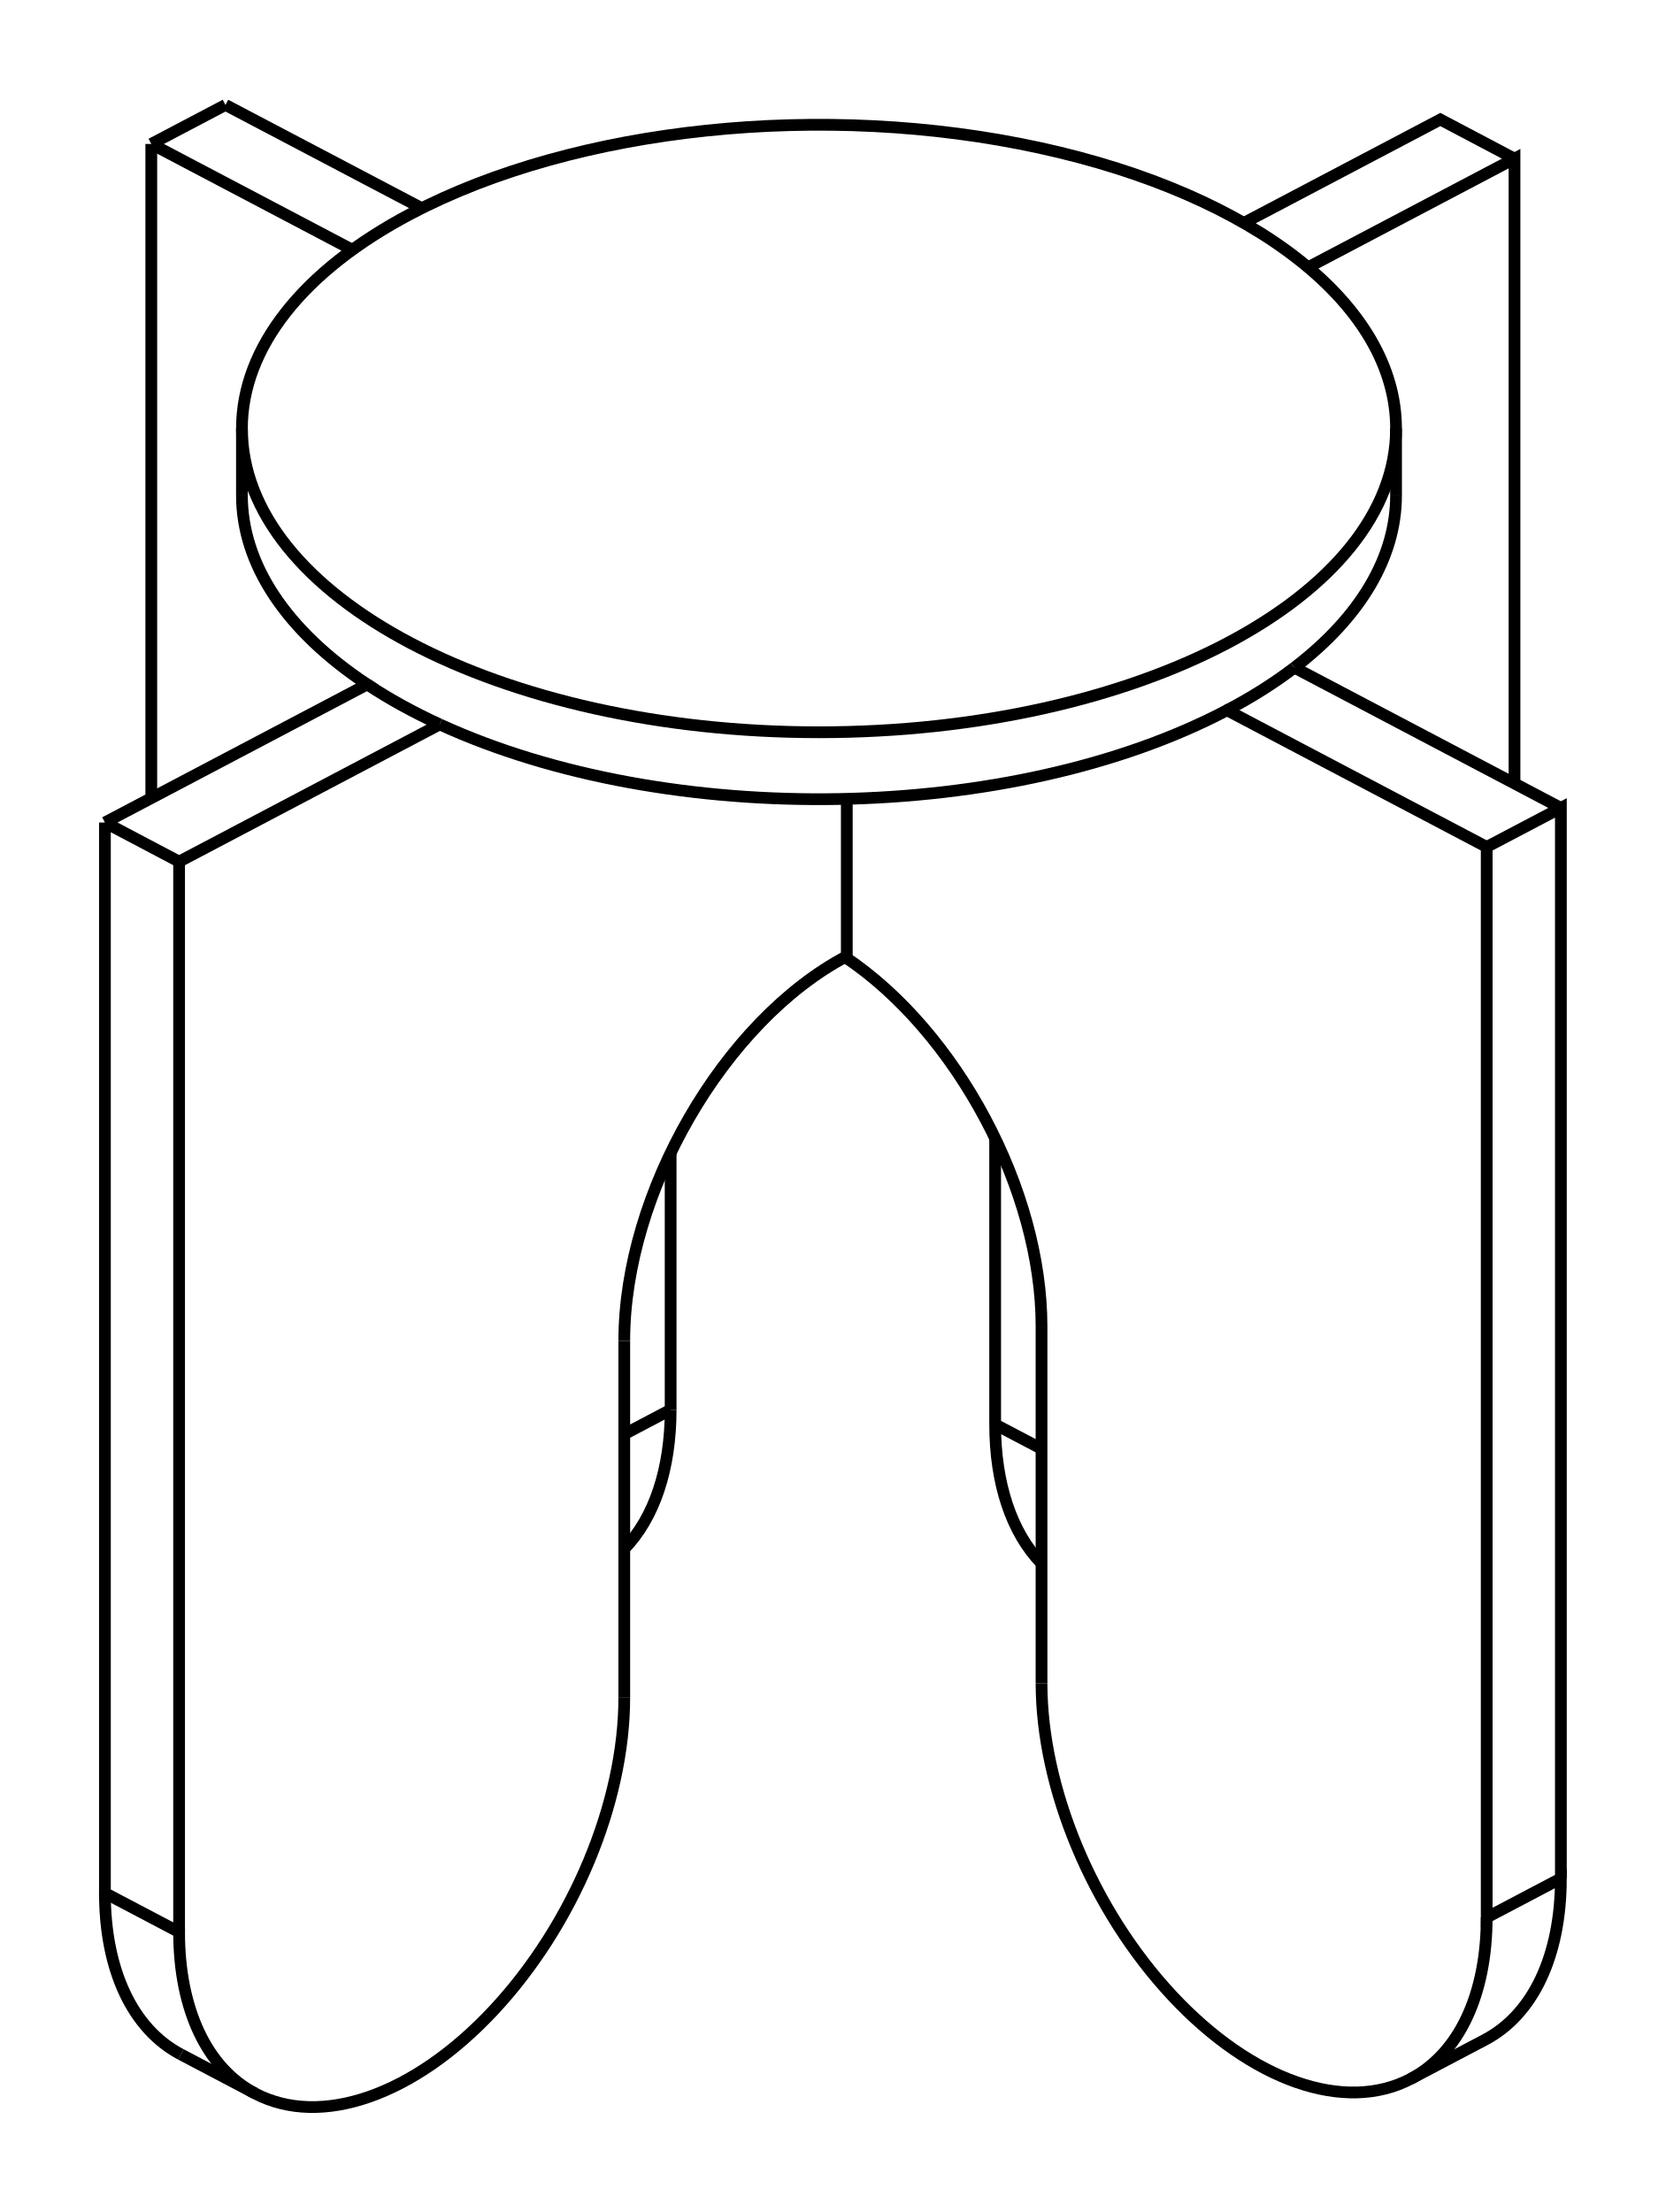
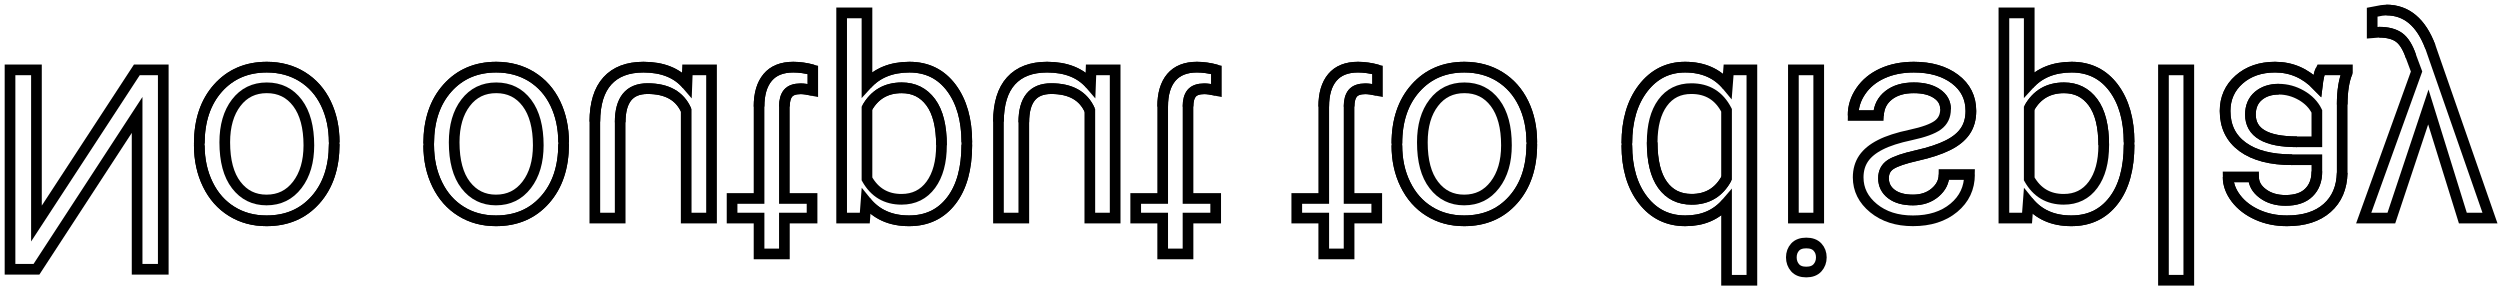
- <svg xmlns="http://www.w3.org/2000/svg" version="1.1" viewBox="-7.806 -10.78 15.877 21.082" fill="none" stroke="black" stroke-width="0.6%" vector-effect="non-scaling-stroke">
-   <path d="M 4.531 -4.417 A 5.5 2.895 180 0 0 5.5 -6.058" />
-   <path d="M 3.889 -4.011 A 5.5 2.895 180 0 0 4.531 -4.417" />
-   <path d="M -3.615 -3.876 A 5.5 2.895 180 0 0 3.889 -4.011 L 6.364 -2.708 L 6.364 7.495 L 7.071 7.123 A 3 1.804 242.238 0 1 6.347 8.661 L 5.64 9.033 A 3 1.804 242.238 0 1 2.121 5.262" />
-   <path d="M -4.306 -4.257 A 5.5 2.895 180 0 0 -3.615 -3.876" />
-   <path d="M -5.5 -6.058 A 5.5 2.895 180 0 0 -4.306 -4.257 L -6.806 -2.941" />
-   <path d="M -3.889 -8.743 A 5.5 2.895 360 0 1 5.5 -6.696 A 5.5 2.895 360 0 1 -5.5 -6.696 A 5.5 2.895 360 0 1 -3.889 -8.743 Z" />
-   <path d="M -5.657 -9.78 L -3.786 -8.796" />
-   <path d="M -6.364 -9.408 L -5.657 -9.78" />
-   <path d="M -4.447 -8.399 L -6.364 -9.408" />
-   <path d="M 4.661 -8.232 L 6.629 -9.268 L 6.629 -3.313" />
-   <path d="M 6.629 -9.268 L 5.922 -9.641 L 4.049 -8.655" />
-   <path d="M 6.364 -2.708 L 7.071 -3.08 L 7.071 7.123" />
-   <path d="M 7.071 -3.08 L 4.531 -4.417" />
-   <path d="M -6.099 -2.568 L -3.615 -3.876" />
-   <path d="M -6.099 -2.568 L -6.806 -2.941" />
-   <path d="M -1.414 2.656 A 3 1.804 242.238 0 1 -1.856 3.982" />
-   <path d="M -1.414 0.209 L -1.414 2.656" />
-   <path d="M -6.364 -3.173 L -6.364 -9.408" />
-   <path d="M 2.121 4.121 A 3 1.804 117.762 0 1 1.679 2.796 L 1.679 0.07" />
-   <path d="M 0.265 -1.667 L 0.265 -3.166" />
-   <path d="M 0.265 -1.667 A 3 1.804 297.762 0 0 -1.856 2" />
-   <path d="M -1.856 5.401 L -1.856 2" />
-   <path d="M -1.856 5.401 A 3 1.804 117.762 0 1 -5.375 9.172 A 3 1.804 117.762 0 1 -6.099 7.634 L -6.806 7.262 L -6.806 -2.941" />
-   <path d="M -6.099 7.634 L -6.099 -2.568" />
-   <path d="M 2.121 1.861 A 3 1.804 62.238 0 0 0.249 -1.658" />
-   <path d="M 2.121 1.861 L 2.121 5.262" />
-   <path d="M 6.364 7.495 A 3 1.804 242.238 0 1 5.64 9.033" />
-   <path d="M -6.082 8.8 A 3 1.804 117.762 0 1 -6.806 7.262" />
-   <path d="M -1.856 2.889 L -1.414 2.656" />
-   <path d="M 2.121 3.028 L 1.679 2.796" />
-   <path d="M -5.5 -6.696 L -5.5 -6.058" />
-   <path d="M 5.5 -6.696 L 5.5 -6.058" />
-   <path d="M -6.082 8.8 L -5.375 9.172" />
+ <svg xmlns="http://www.w3.org/2000/svg" version="1.1" viewBox="1.311 -6.975 249.557 28.975" fill="none" stroke="black" stroke-width="0.6%" vector-effect="non-scaling-stroke">
+   <path d="M 17.609 19.906 L 17.609 0 L 14.971 0 L 4.949 15.34 L 4.949 0 L 2.311 0 L 2.311 19.906 L 4.949 19.906 L 14.998 4.498 L 14.998 19.906 L 17.609 19.906 Z" />
+   <path d="M 21.205 7.355 L 21.205 7.533 Q 21.21 9.71 22.06 11.443 Q 22.91 13.18 24.438 14.123 Q 25.96 15.07 27.918 15.066 Q 30.94 15.07 32.806 12.975 Q 34.67 10.88 34.672 7.41 L 34.672 7.232 Q 34.67 5.07 33.845 3.356 Q 33.02 1.64 31.479 0.684 Q 29.94 -0.27 27.945 -0.273 Q 24.94 -0.27 23.071 1.818 Q 21.21 3.91 21.205 7.355 Z" />
+   <path d="M 21.205 7.533 Q 21.21 9.71 22.06 11.443 Q 22.91 13.18 24.438 14.123 Q 25.96 15.07 27.918 15.066 Q 30.94 15.07 32.806 12.975 Q 34.67 10.88 34.672 7.41" />
+   <path d="M 34.672 7.232 Q 34.67 5.07 33.845 3.356 Q 33.02 1.64 31.479 0.684 Q 29.94 -0.27 27.945 -0.273 Q 24.94 -0.27 23.071 1.818 Q 21.21 3.91 21.205 7.355" />
+   <path d="M 23.748 7.232 Q 23.75 4.77 24.89 3.281 Q 26.03 1.79 27.945 1.791 Q 29.87 1.79 31.008 3.302 Q 32.14 4.81 32.143 7.533 Q 32.14 9.97 30.987 11.478 Q 29.83 12.99 27.918 12.988 Q 26.04 12.99 24.896 11.498 Q 23.75 10.01 23.748 7.232 Q 23.75 4.77 24.89 3.281 Q 26.03 1.79 27.945 1.791 Q 29.87 1.79 31.008 3.302 Q 32.14 4.81 32.143 7.533 Q 32.14 9.97 30.987 11.478 Q 29.83 12.99 27.918 12.988 Q 26.04 12.99 24.896 11.498 Q 23.75 10.01 23.748 7.232 Z" />
+   <path d="M 44.105 7.355 L 44.105 7.533 Q 44.11 9.71 44.96 11.443 Q 45.81 13.18 47.339 14.123 Q 48.86 15.07 50.818 15.066 Q 53.84 15.07 55.706 12.975 Q 57.57 10.88 57.572 7.41 L 57.572 7.232 Q 57.57 5.07 56.745 3.356 Q 55.92 1.64 54.38 0.684 Q 52.84 -0.27 50.846 -0.273 Q 47.84 -0.27 45.972 1.818 Q 44.11 3.91 44.105 7.355 Z" />
+   <path d="M 44.105 7.533 Q 44.11 9.71 44.96 11.443 Q 45.81 13.18 47.339 14.123 Q 48.86 15.07 50.818 15.066 Q 53.84 15.07 55.706 12.975 Q 57.57 10.88 57.572 7.41" />
+   <path d="M 57.572 7.232 Q 57.57 5.07 56.745 3.356 Q 55.92 1.64 54.38 0.684 Q 52.84 -0.27 50.846 -0.273 Q 47.84 -0.27 45.972 1.818 Q 44.11 3.91 44.105 7.355" />
+   <path d="M 46.648 7.232 Q 46.65 4.77 47.79 3.281 Q 48.93 1.79 50.846 1.791 Q 52.77 1.79 53.908 3.302 Q 55.04 4.81 55.043 7.533 Q 55.04 9.97 53.888 11.478 Q 52.73 12.99 50.818 12.988 Q 48.95 12.99 47.797 11.498 Q 46.65 10.01 46.648 7.232 Q 46.65 4.77 47.79 3.281 Q 48.93 1.79 50.846 1.791 Q 52.77 1.79 53.908 3.302 Q 55.04 4.81 55.043 7.533 Q 55.04 9.97 53.888 11.478 Q 52.73 12.99 50.818 12.988 Q 48.95 12.99 47.797 11.498 Q 46.65 10.01 46.648 7.232 Z" />
+   <path d="M 69.932 0 L 69.877 1.463 Q 68.4 -0.27 65.543 -0.273 Q 63.18 -0.27 61.94 1.101 Q 60.7 2.47 60.689 5.168 L 60.689 14.793 L 63.219 14.793 L 63.219 5.236 Q 63.22 1.87 65.953 1.873 Q 68.85 1.87 69.809 4.033 L 69.809 14.793 L 72.338 14.793 L 72.338 0 L 69.932 0 Z" />
+   <path d="M 69.877 1.463 Q 68.4 -0.27 65.543 -0.273 Q 63.18 -0.27 61.94 1.101 Q 60.7 2.47 60.689 5.168" />
+   <path d="M 63.219 5.236 Q 63.22 1.87 65.953 1.873 Q 68.85 1.87 69.809 4.033" />
+   <path d="M 77.082 18.375 L 79.611 18.375 L 79.611 14.793 L 82.373 14.793 L 82.373 12.838 L 79.611 12.838 L 79.611 3.664 Q 79.61 2.78 79.98 2.331 Q 80.35 1.89 81.238 1.887 Q 81.68 1.89 82.441 2.051 L 82.441 0 Q 81.44 -0.27 80.5 -0.273 Q 78.8 -0.27 77.943 0.752 Q 77.08 1.78 77.082 3.664 L 77.082 12.838 L 74.389 12.838 L 74.389 14.793 L 77.082 14.793 L 77.082 18.375 Z" />
+   <path d="M 79.611 3.664 Q 79.61 2.78 79.98 2.331 Q 80.35 1.89 81.238 1.887 Q 81.68 1.89 82.441 2.051" />
+   <path d="M 82.441 0 Q 81.44 -0.27 80.5 -0.273 Q 78.8 -0.27 77.943 0.752 Q 77.08 1.78 77.082 3.664" />
+   <path d="M 97.822 7.465 L 97.822 7.232 Q 97.82 3.86 96.277 1.791 Q 94.73 -0.27 92.094 -0.273 Q 89.4 -0.27 87.855 1.436 L 87.855 -5.688 L 85.326 -5.688 L 85.326 14.793 L 87.637 14.793 L 87.76 13.152 Q 89.3 15.07 92.053 15.066 Q 94.72 15.07 96.271 13.057 Q 97.82 11.05 97.822 7.465 Z" />
+   <path d="M 97.822 7.232 Q 97.82 3.86 96.277 1.791 Q 94.73 -0.27 92.094 -0.273 Q 89.4 -0.27 87.855 1.436" />
+   <path d="M 87.76 13.152 Q 89.3 15.07 92.053 15.066 Q 94.72 15.07 96.271 13.057 Q 97.82 11.05 97.822 7.465" />
+   <path d="M 95.293 7.52 Q 95.29 10.02 94.227 11.471 Q 93.16 12.92 91.301 12.92 Q 89 12.92 87.855 10.883 L 87.855 3.814 Q 88.99 1.79 91.328 1.791 Q 93.15 1.79 94.22 3.233 Q 95.29 4.68 95.293 7.52 Q 95.29 10.02 94.227 11.471 Q 93.16 12.92 91.301 12.92 Q 89 12.92 87.855 10.883" />
+   <path d="M 87.855 3.814 Q 88.99 1.79 91.328 1.791 Q 93.15 1.79 94.22 3.233 Q 95.29 4.68 95.293 7.52" />
+   <path d="M 110.223 0 L 110.168 1.463 Q 108.69 -0.27 105.834 -0.273 Q 103.47 -0.27 102.231 1.101 Q 100.99 2.47 100.98 5.168 L 100.98 14.793 L 103.51 14.793 L 103.51 5.236 Q 103.51 1.87 106.244 1.873 Q 109.14 1.87 110.1 4.033 L 110.1 14.793 L 112.629 14.793 L 112.629 0 L 110.223 0 Z" />
+   <path d="M 110.168 1.463 Q 108.69 -0.27 105.834 -0.273 Q 103.47 -0.27 102.231 1.101 Q 100.99 2.47 100.98 5.168" />
+   <path d="M 103.51 5.236 Q 103.51 1.87 106.244 1.873 Q 109.14 1.87 110.1 4.033" />
+   <path d="M 117.373 18.375 L 119.902 18.375 L 119.902 14.793 L 122.664 14.793 L 122.664 12.838 L 119.902 12.838 L 119.902 3.664 Q 119.9 2.78 120.271 2.331 Q 120.64 1.89 121.529 1.887 Q 121.97 1.89 122.732 2.051 L 122.732 0 Q 121.73 -0.27 120.791 -0.273 Q 119.1 -0.27 118.234 0.752 Q 117.37 1.78 117.373 3.664 L 117.373 12.838 L 114.68 12.838 L 114.68 14.793 L 117.373 14.793 L 117.373 18.375 Z" />
+   <path d="M 119.902 3.664 Q 119.9 2.78 120.271 2.331 Q 120.64 1.89 121.529 1.887 Q 121.97 1.89 122.732 2.051" />
+   <path d="M 122.732 0 Q 121.73 -0.27 120.791 -0.273 Q 119.1 -0.27 118.234 0.752 Q 117.37 1.78 117.373 3.664" />
+   <path d="M 133.451 18.375 L 135.98 18.375 L 135.98 14.793 L 138.742 14.793 L 138.742 12.838 L 135.98 12.838 L 135.98 3.664 Q 135.98 2.78 136.35 2.331 Q 136.72 1.89 137.607 1.887 Q 138.04 1.89 138.811 2.051 L 138.811 0 Q 137.81 -0.27 136.869 -0.273 Q 135.17 -0.27 134.312 0.752 Q 133.45 1.78 133.451 3.664 L 133.451 12.838 L 130.758 12.838 L 130.758 14.793 L 133.451 14.793 L 133.451 18.375 Z" />
+   <path d="M 135.98 3.664 Q 135.98 2.78 136.35 2.331 Q 136.72 1.89 137.607 1.887 Q 138.04 1.89 138.811 2.051" />
+   <path d="M 138.811 0 Q 137.81 -0.27 136.869 -0.273 Q 135.17 -0.27 134.312 0.752 Q 133.45 1.78 133.451 3.664" />
+   <path d="M 140.752 7.355 L 140.752 7.533 Q 140.75 9.71 141.606 11.443 Q 142.46 13.18 143.985 14.123 Q 145.51 15.07 147.465 15.066 Q 150.49 15.07 152.353 12.975 Q 154.22 10.88 154.219 7.41 L 154.219 7.232 Q 154.22 5.07 153.392 3.356 Q 152.56 1.64 151.026 0.684 Q 149.49 -0.27 147.492 -0.273 Q 144.48 -0.27 142.618 1.818 Q 140.75 3.91 140.752 7.355 Z" />
+   <path d="M 140.752 7.533 Q 140.75 9.71 141.606 11.443 Q 142.46 13.18 143.985 14.123 Q 145.51 15.07 147.465 15.066 Q 150.49 15.07 152.353 12.975 Q 154.22 10.88 154.219 7.41" />
+   <path d="M 154.219 7.232 Q 154.22 5.07 153.392 3.356 Q 152.56 1.64 151.026 0.684 Q 149.49 -0.27 147.492 -0.273 Q 144.48 -0.27 142.618 1.818 Q 140.75 3.91 140.752 7.355" />
+   <path d="M 143.295 7.232 Q 143.29 4.77 144.437 3.281 Q 145.58 1.79 147.492 1.791 Q 149.42 1.79 150.555 3.302 Q 151.69 4.81 151.689 7.533 Q 151.69 9.97 150.534 11.478 Q 149.38 12.99 147.465 12.988 Q 145.59 12.99 144.443 11.498 Q 143.29 10.01 143.295 7.232 Q 143.29 4.77 144.437 3.281 Q 145.58 1.79 147.492 1.791 Q 149.42 1.79 150.555 3.302 Q 151.69 4.81 151.689 7.533 Q 151.69 9.97 150.534 11.478 Q 149.38 12.99 147.465 12.988 Q 145.59 12.99 144.443 11.498 Q 143.29 10.01 143.295 7.232 Z" />
+   <path d="M 163.707 7.328 L 163.707 7.52 Q 163.71 10.92 165.32 12.995 Q 166.93 15.07 169.545 15.066 Q 172.14 15.07 173.66 13.289 L 173.66 21 L 176.189 21 L 176.189 0 L 173.865 0 L 173.742 1.586 Q 172.22 -0.27 169.518 -0.273 Q 166.95 -0.27 165.327 1.832 Q 163.71 3.94 163.707 7.328 Z" />
+   <path d="M 163.707 7.52 Q 163.71 10.92 165.32 12.995 Q 166.93 15.07 169.545 15.066 Q 172.14 15.07 173.66 13.289" />
+   <path d="M 173.742 1.586 Q 172.22 -0.27 169.518 -0.273 Q 166.95 -0.27 165.327 1.832 Q 163.71 3.94 163.707 7.328" />
+   <path d="M 166.236 7.232 Q 166.24 4.72 167.275 3.295 Q 168.31 1.87 170.146 1.873 Q 172.55 1.87 173.66 4.033 L 173.66 10.828 Q 172.53 12.92 170.174 12.92 Q 168.31 12.92 167.275 11.484 Q 166.24 10.05 166.236 7.232 Q 166.24 4.72 167.275 3.295 Q 168.31 1.87 170.146 1.873 Q 172.55 1.87 173.66 4.033" />
+   <path d="M 173.66 10.828 Q 172.53 12.92 170.174 12.92 Q 168.31 12.92 167.275 11.484 Q 166.24 10.05 166.236 7.232" />
+   <path d="M 182.861 14.793 L 182.861 0 L 180.332 0 L 180.332 14.793 L 182.861 14.793 Z" />
+   <path d="M 180.127 18.717 Q 180.13 19.33 180.503 19.756 Q 180.88 20.18 181.617 20.18 Q 182.36 20.18 182.738 19.756 Q 183.12 19.33 183.121 18.717 Q 183.12 18.1 182.738 17.691 Q 182.36 17.28 181.617 17.281 Q 180.88 17.28 180.503 17.691 Q 180.13 18.1 180.127 18.717 Q 180.13 19.33 180.503 19.756 Q 180.88 20.18 181.617 20.18 Q 182.36 20.18 182.738 19.756 Q 183.12 19.33 183.121 18.717 Q 183.12 18.1 182.738 17.691 Q 182.36 17.28 181.617 17.281 Q 180.88 17.28 180.503 17.691 Q 180.13 18.1 180.127 18.717 Z" />
+   <path d="M 195.521 3.924 Q 195.52 4.95 194.749 5.517 Q 193.98 6.08 192.056 6.494 Q 190.13 6.9 189.007 7.479 Q 187.88 8.05 187.339 8.846 Q 186.8 9.64 186.799 10.732 Q 186.8 12.55 188.337 13.809 Q 189.88 15.07 192.268 15.066 Q 194.78 15.07 196.349 13.768 Q 197.91 12.47 197.914 10.445 L 195.371 10.445 Q 195.37 11.48 194.489 12.236 Q 193.61 12.99 192.268 12.988 Q 190.89 12.99 190.107 12.387 Q 189.33 11.79 189.328 10.814 Q 189.33 9.9 190.053 9.434 Q 190.78 8.97 192.671 8.545 Q 194.56 8.12 195.74 7.533 Q 196.92 6.95 197.483 6.118 Q 198.05 5.29 198.051 4.102 Q 198.05 2.12 196.465 0.923 Q 194.88 -0.27 192.35 -0.273 Q 190.57 -0.27 189.205 0.355 Q 187.84 0.98 187.065 2.112 Q 186.29 3.24 186.293 4.553 L 188.822 4.553 Q 188.89 3.28 189.841 2.536 Q 190.79 1.79 192.35 1.791 Q 193.79 1.79 194.653 2.372 Q 195.52 2.95 195.521 3.924 Q 195.52 4.95 194.749 5.517 Q 193.98 6.08 192.056 6.494 Q 190.13 6.9 189.007 7.479 Q 187.88 8.05 187.339 8.846 Q 186.8 9.64 186.799 10.732 Q 186.8 12.55 188.337 13.809 Q 189.88 15.07 192.268 15.066 Q 194.78 15.07 196.349 13.768 Q 197.91 12.47 197.914 10.445" />
+   <path d="M 195.371 10.445 Q 195.37 11.48 194.489 12.236 Q 193.61 12.99 192.268 12.988 Q 190.89 12.99 190.107 12.387 Q 189.33 11.79 189.328 10.814 Q 189.33 9.9 190.053 9.434 Q 190.78 8.97 192.671 8.545 Q 194.56 8.12 195.74 7.533 Q 196.92 6.95 197.483 6.118 Q 198.05 5.29 198.051 4.102 Q 198.05 2.12 196.465 0.923 Q 194.88 -0.27 192.35 -0.273 Q 190.57 -0.27 189.205 0.355 Q 187.84 0.98 187.065 2.112 Q 186.29 3.24 186.293 4.553" />
+   <path d="M 188.822 4.553 Q 188.89 3.28 189.841 2.536 Q 190.79 1.79 192.35 1.791 Q 193.79 1.79 194.653 2.372 Q 195.52 2.95 195.521 3.924" />
+   <path d="M 213.842 7.465 L 213.842 7.232 Q 213.84 3.86 212.297 1.791 Q 210.75 -0.27 208.113 -0.273 Q 205.42 -0.27 203.875 1.436 L 203.875 -5.688 L 201.346 -5.688 L 201.346 14.793 L 203.656 14.793 L 203.779 13.152 Q 205.32 15.07 208.072 15.066 Q 210.74 15.07 212.29 13.057 Q 213.84 11.05 213.842 7.465 Z" />
+   <path d="M 213.842 7.232 Q 213.84 3.86 212.297 1.791 Q 210.75 -0.27 208.113 -0.273 Q 205.42 -0.27 203.875 1.436" />
+   <path d="M 203.779 13.152 Q 205.32 15.07 208.072 15.066 Q 210.74 15.07 212.29 13.057 Q 213.84 11.05 213.842 7.465" />
+   <path d="M 211.312 7.52 Q 211.31 10.02 210.246 11.471 Q 209.18 12.92 207.32 12.92 Q 205.02 12.92 203.875 10.883 L 203.875 3.814 Q 205.01 1.79 207.348 1.791 Q 209.17 1.79 210.239 3.233 Q 211.31 4.68 211.312 7.52 Q 211.31 10.02 210.246 11.471 Q 209.18 12.92 207.32 12.92 Q 205.02 12.92 203.875 10.883" />
+   <path d="M 203.875 3.814 Q 205.01 1.79 207.348 1.791 Q 209.17 1.79 210.239 3.233 Q 211.31 4.68 211.312 7.52" />
+   <path d="M 219.803 21 L 219.803 0 L 217.273 0 L 217.273 21 L 219.803 21 Z" />
+   <path d="M 235.635 0 L 232.982 0 Q 232.76 0.44 232.627 1.559 Q 230.86 -0.27 228.416 -0.273 Q 226.23 -0.27 224.827 0.964 Q 223.43 2.2 223.426 4.102 Q 223.43 6.41 225.183 7.69 Q 226.94 8.97 230.125 8.969 L 232.586 8.969 L 232.586 10.131 Q 232.59 11.46 231.793 12.243 Q 231 13.03 229.455 13.029 Q 228.1 13.03 227.186 12.346 Q 226.27 11.66 226.27 10.691 L 223.727 10.691 Q 223.73 11.8 224.513 12.831 Q 225.3 13.86 226.646 14.465 Q 227.99 15.07 229.605 15.066 Q 232.16 15.07 233.611 13.788 Q 235.06 12.51 235.115 10.268 L 235.115 3.459 Q 235.12 1.42 235.635 0.219 L 235.635 0 Z" />
+   <path d="M 232.982 0 Q 232.76 0.44 232.627 1.559 Q 230.86 -0.27 228.416 -0.273 Q 226.23 -0.27 224.827 0.964 Q 223.43 2.2 223.426 4.102 Q 223.43 6.41 225.183 7.69 Q 226.94 8.97 230.125 8.969" />
+   <path d="M 232.586 10.131 Q 232.59 11.46 231.793 12.243 Q 231 13.03 229.455 13.029 Q 228.1 13.03 227.186 12.346 Q 226.27 11.66 226.27 10.691" />
+   <path d="M 223.727 10.691 Q 223.73 11.8 224.513 12.831 Q 225.3 13.86 226.646 14.465 Q 227.99 15.07 229.605 15.066 Q 232.16 15.07 233.611 13.788 Q 235.06 12.51 235.115 10.268" />
+   <path d="M 235.115 3.459 Q 235.12 1.42 235.635 0.219" />
+   <path d="M 228.785 1.928 Q 229.97 1.93 231.041 2.543 Q 232.11 3.16 232.586 4.143 L 232.586 7.178 L 230.604 7.178 Q 225.96 7.18 225.955 4.457 Q 225.96 3.27 226.748 2.598 Q 227.54 1.93 228.785 1.928 Q 229.97 1.93 231.041 2.543 Q 232.11 3.16 232.586 4.143" />
+   <path d="M 230.604 7.178 Q 225.96 7.18 225.955 4.457 Q 225.96 3.27 226.748 2.598 Q 227.54 1.93 228.785 1.928" />
+   <path d="M 240.023 14.793 L 243.715 3.705 L 247.16 14.793 L 249.867 14.793 L 243.92 -2.283 Q 242.54 -5.97 239.531 -5.975 L 239.053 -5.934 L 238.109 -5.756 L 238.109 -3.705 L 238.793 -3.76 Q 240.08 -3.76 240.796 -3.24 Q 241.51 -2.72 241.979 -1.34 L 242.539 0.164 L 237.262 14.793 L 240.023 14.793 Z" />
+   <path d="M 243.92 -2.283 Q 242.54 -5.97 239.531 -5.975" />
+   <path d="M 238.793 -3.76 Q 240.08 -3.76 240.796 -3.24 Q 241.51 -2.72 241.979 -1.34" />
</svg>
